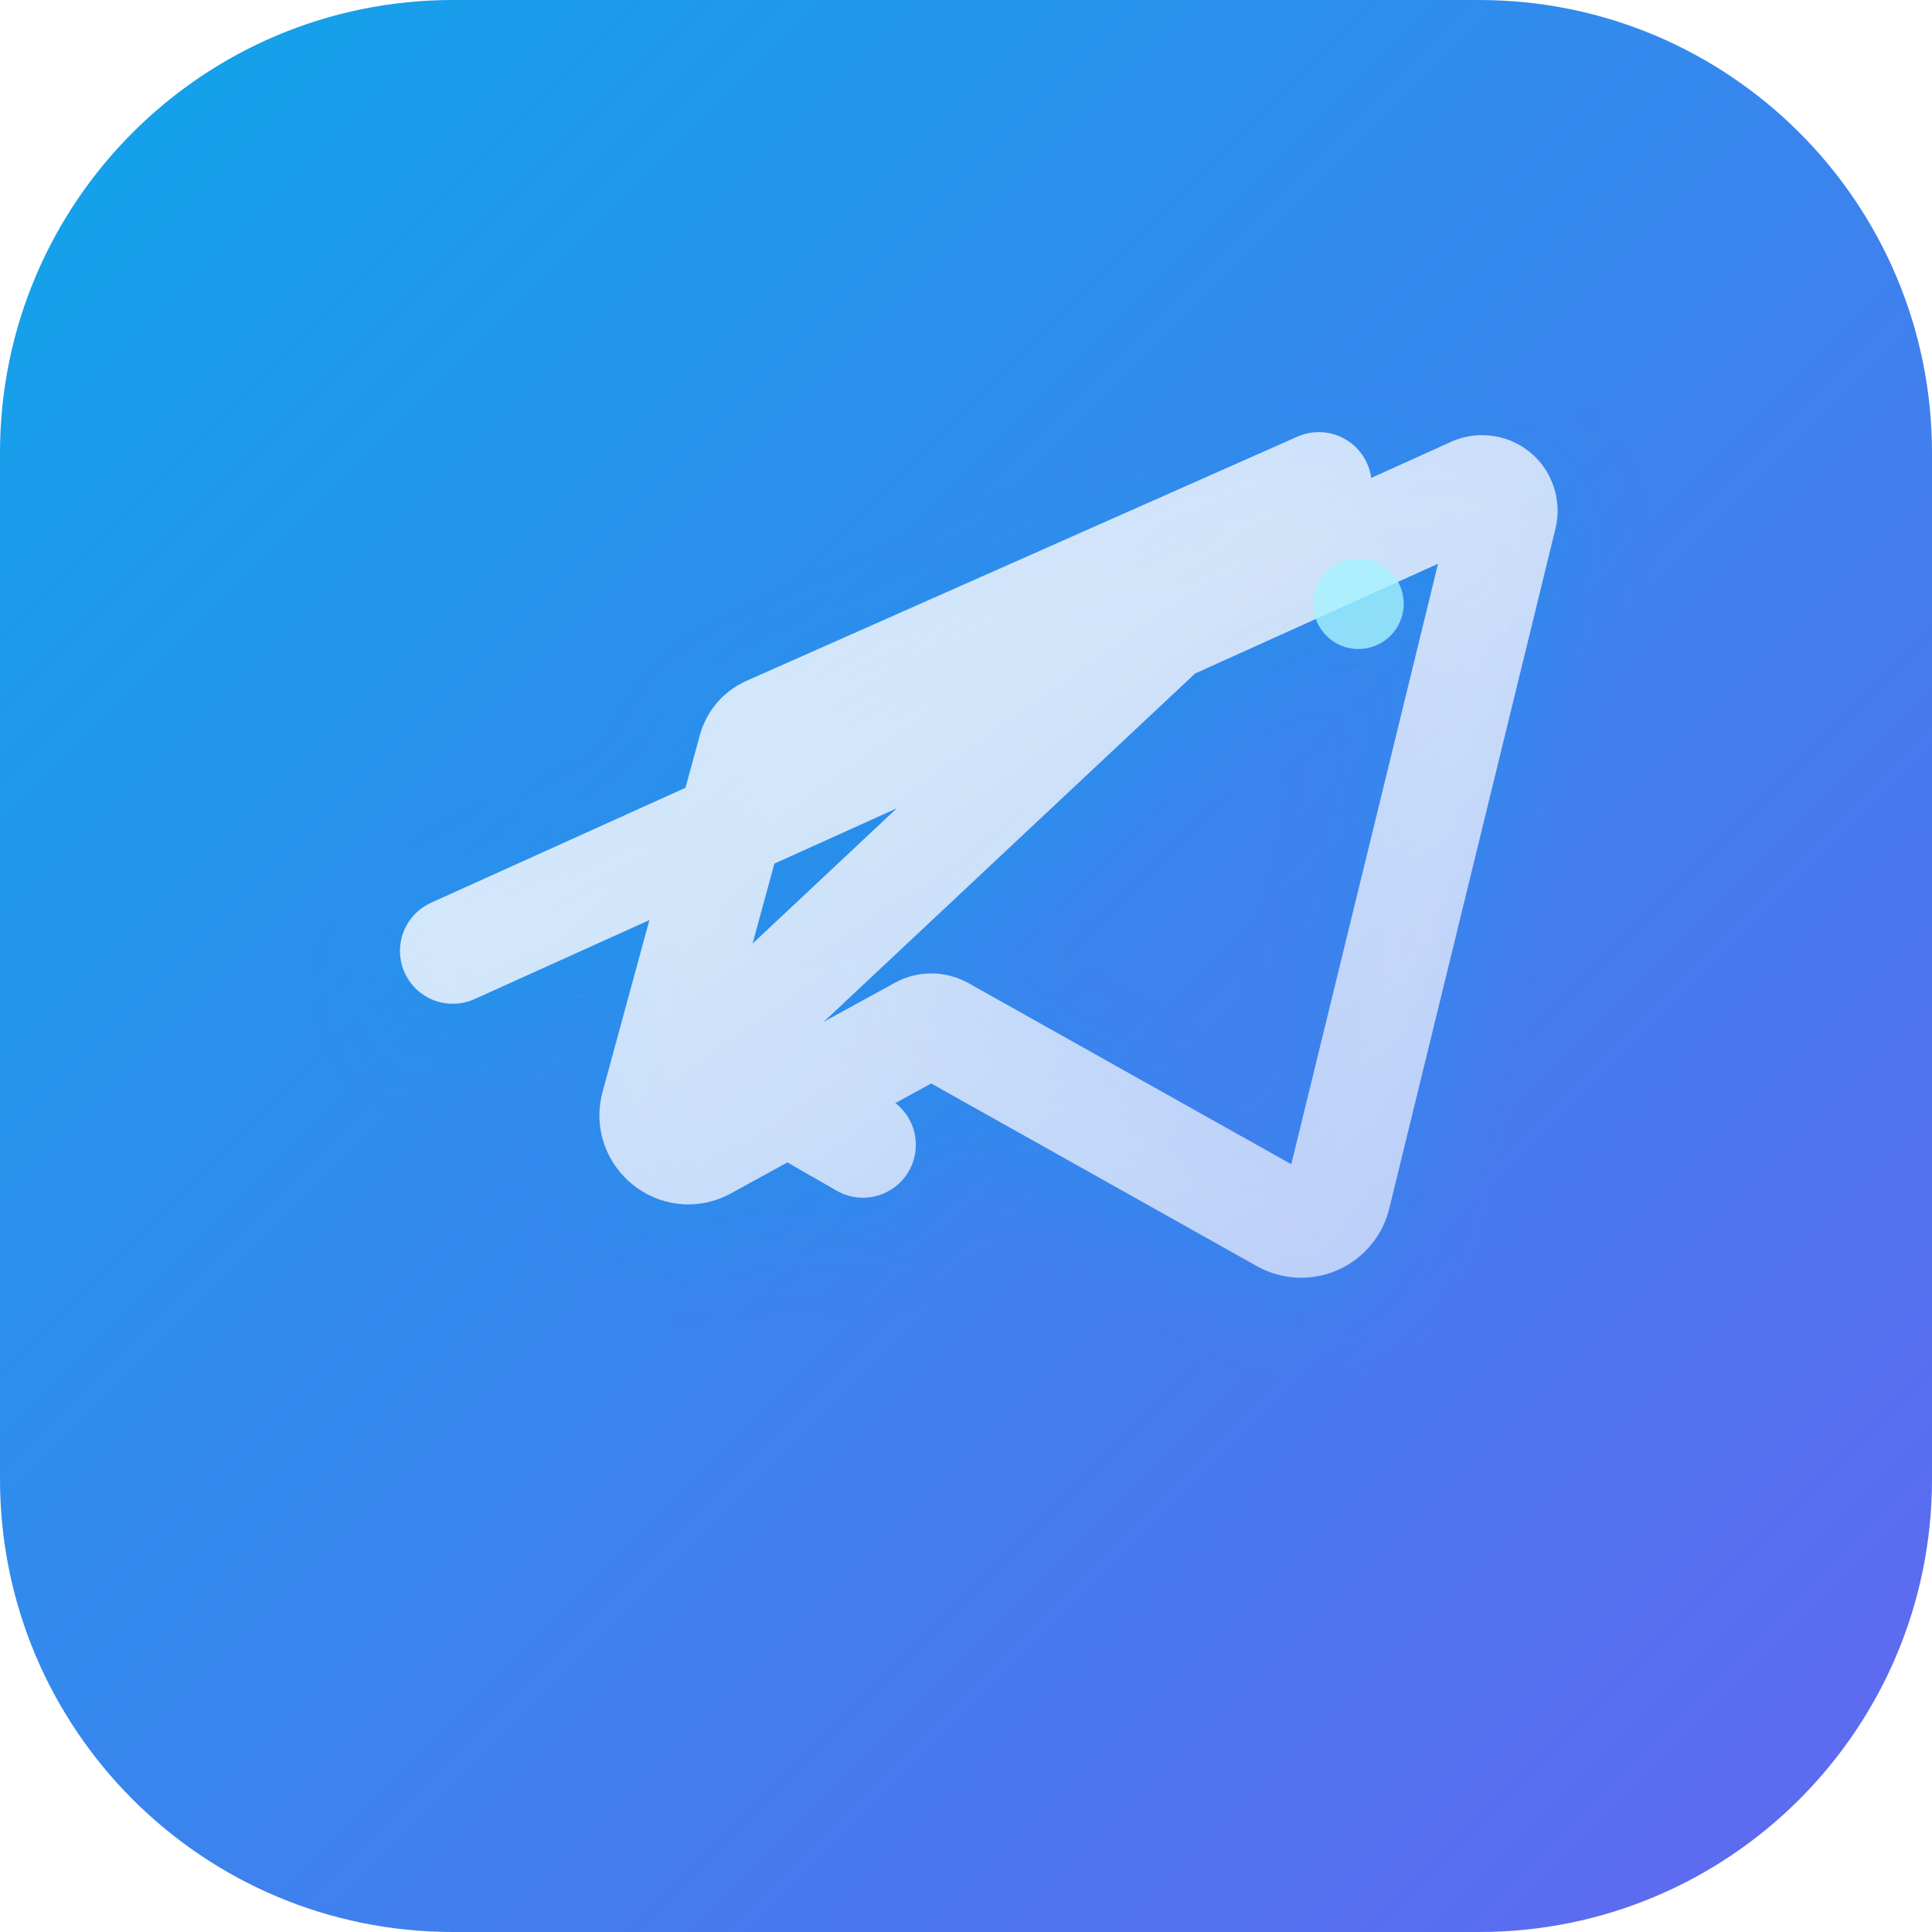
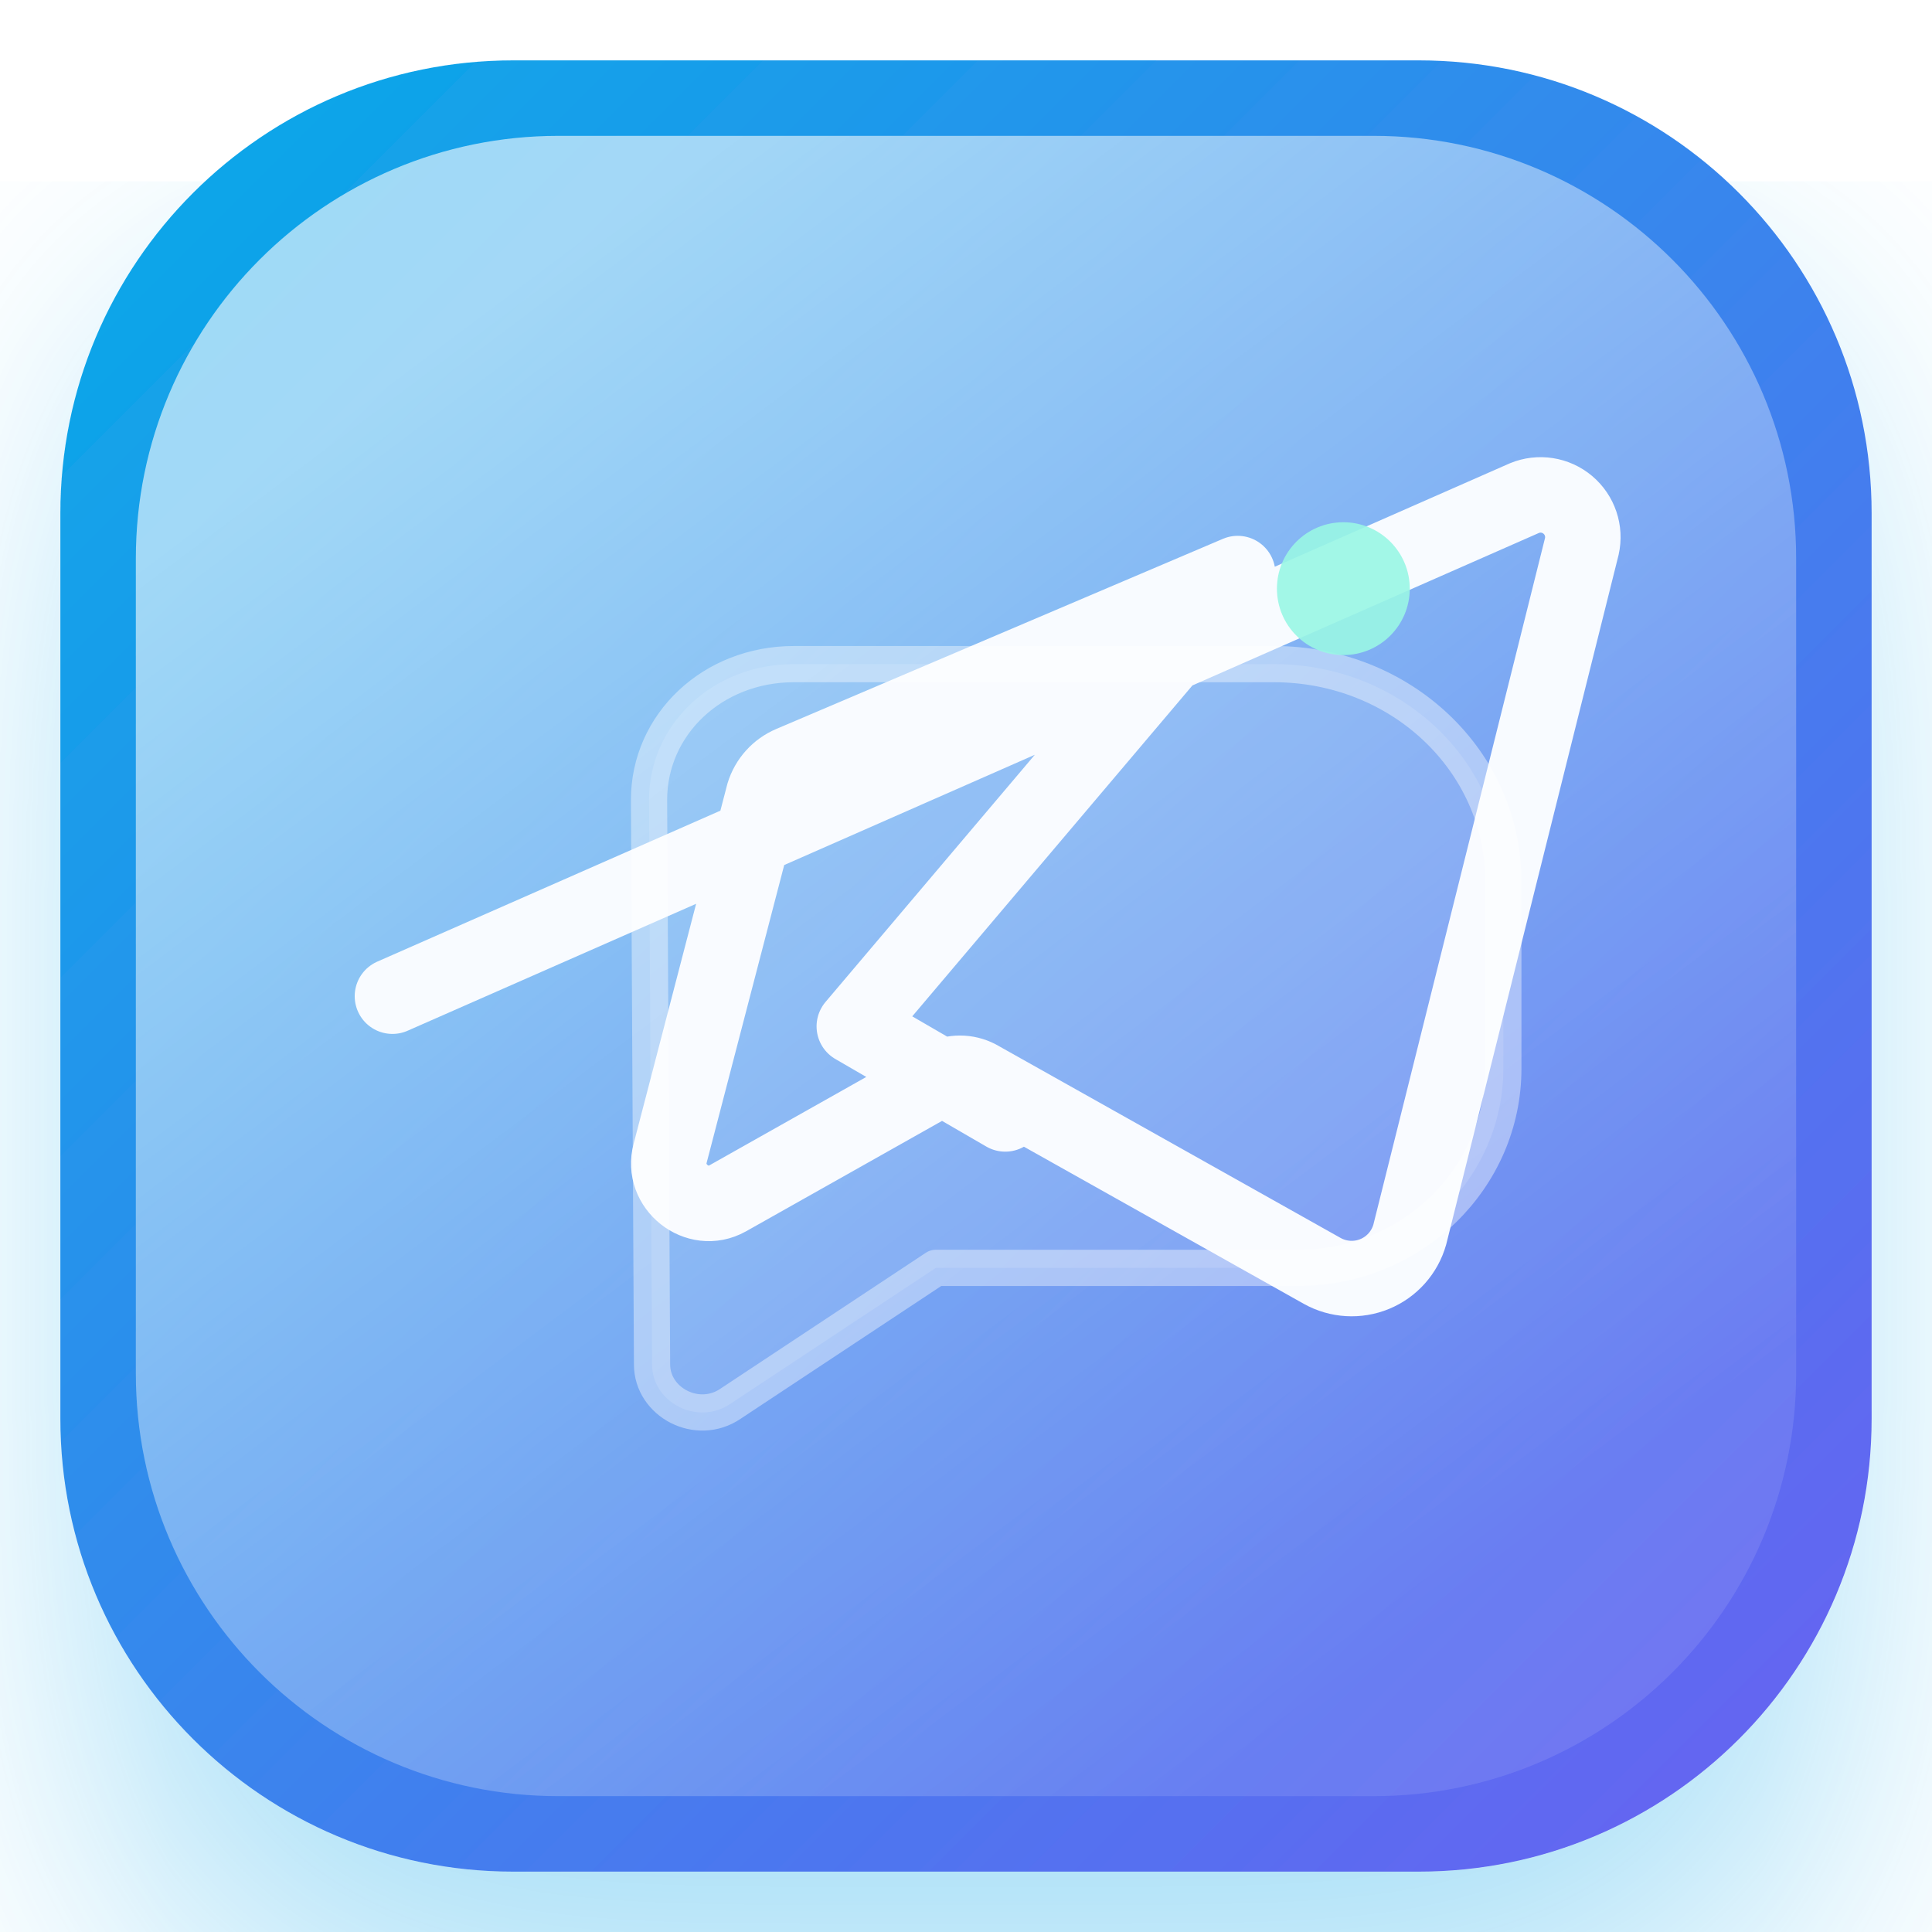
- <svg xmlns="http://www.w3.org/2000/svg" viewBox="0 0 512 512" role="img" aria-label="SendFx icon">
+ <svg xmlns="http://www.w3.org/2000/svg" viewBox="0 0 64 64" role="img" aria-label="SendFx icon">
  <defs>
-     <linearGradient id="bg" x1="0%" y1="0%" x2="100%" y2="100%">
+     <linearGradient id="brand" x1="8%" y1="8%" x2="92%" y2="92%">
      <stop offset="0%" stop-color="#0ea5e9" />
      <stop offset="100%" stop-color="#6366f1" />
    </linearGradient>
-     <linearGradient id="shine" x1="0%" y1="0%" x2="100%" y2="100%">
-       <stop offset="0%" stop-color="#ffffff" stop-opacity="0.85" />
-       <stop offset="100%" stop-color="#ffffff" stop-opacity="0.6" />
+     <linearGradient id="accent" x1="20%" y1="10%" x2="80%" y2="90%">
+       <stop offset="0%" stop-color="#ffffff" stop-opacity="0.6" />
+       <stop offset="100%" stop-color="#ffffff" stop-opacity="0.1" />
    </linearGradient>
-     <filter id="shadow" x="-20%" y="-20%" width="140%" height="140%">
-       <feDropShadow dx="0" dy="8" stdDeviation="12" flood-color="#0ea5e9" flood-opacity="0.35" />
+     <filter id="shadow" x="-12%" y="-12%" width="124%" height="124%">
+       <feDropShadow dx="0" dy="6" stdDeviation="6" flood-color="#0ea5e9" flood-opacity="0.35" />
    </filter>
  </defs>
-   <rect width="512" height="512" rx="120" fill="url(#bg)" />
-   <path d="M120 252 L390 130 a6 6 0 0 1 8.6 6.8l-44 180a10 10 0 0 1-14.7 6.5l-90.2-50.6a6 6 0 0 0-5.8 0.02l-57 31.3c-7.4 4-15.9-3-13.7-11l25.8-94.6a8 8 0 0 1 4.3-5.1l146.2-64.8L188 280l40.7 23.4" fill="none" stroke="url(#shine)" stroke-width="28" stroke-linecap="round" stroke-linejoin="round" filter="url(#shadow)" />
-   <circle cx="360" cy="160" r="12" fill="#a5f3fc" opacity="0.8" />
+   <g filter="url(#shadow)">
+     <rect x="2" y="2" width="60" height="60" rx="15" fill="url(#brand)" />
+     <rect x="4.5" y="4.5" width="55" height="55" rx="14" fill="url(#accent)" />
+   </g>
+   <path d="M13 33 50.5 16.5a1.4 1.4 0 0 1 1.9 1.6l-5.7 22.8a2 2 0 0 1-2.9 1.2l-11.4-6.4a1.3 1.3 0 0 0-1.2 0l-7.1 4c-1 .56-2.2-.4-1.9-1.5l3.1-11.9a1.6 1.6 0 0 1 .9-1L41 19l-12.7 15 5 2.9" fill="none" stroke="#f8fbff" stroke-width="2.5" stroke-linecap="round" stroke-linejoin="round" />
+   <path d="M21.5 26.5c0-2.5 2.1-4.5 4.8-4.5h15.9c4.2 0 7.6 3.2 7.6 7.2v6.2c0 3.6-3 6.6-6.8 6.6H31l-6.8 4.5c-1.1.75-2.6-.05-2.6-1.3Z" fill="rgba(255,255,255,0.12)" stroke="rgba(255,255,255,0.4)" stroke-width="1.2" stroke-linejoin="round" />
+   <circle cx="44.5" cy="19.5" r="2.2" fill="#99f6e4" opacity="0.9" />
</svg>
